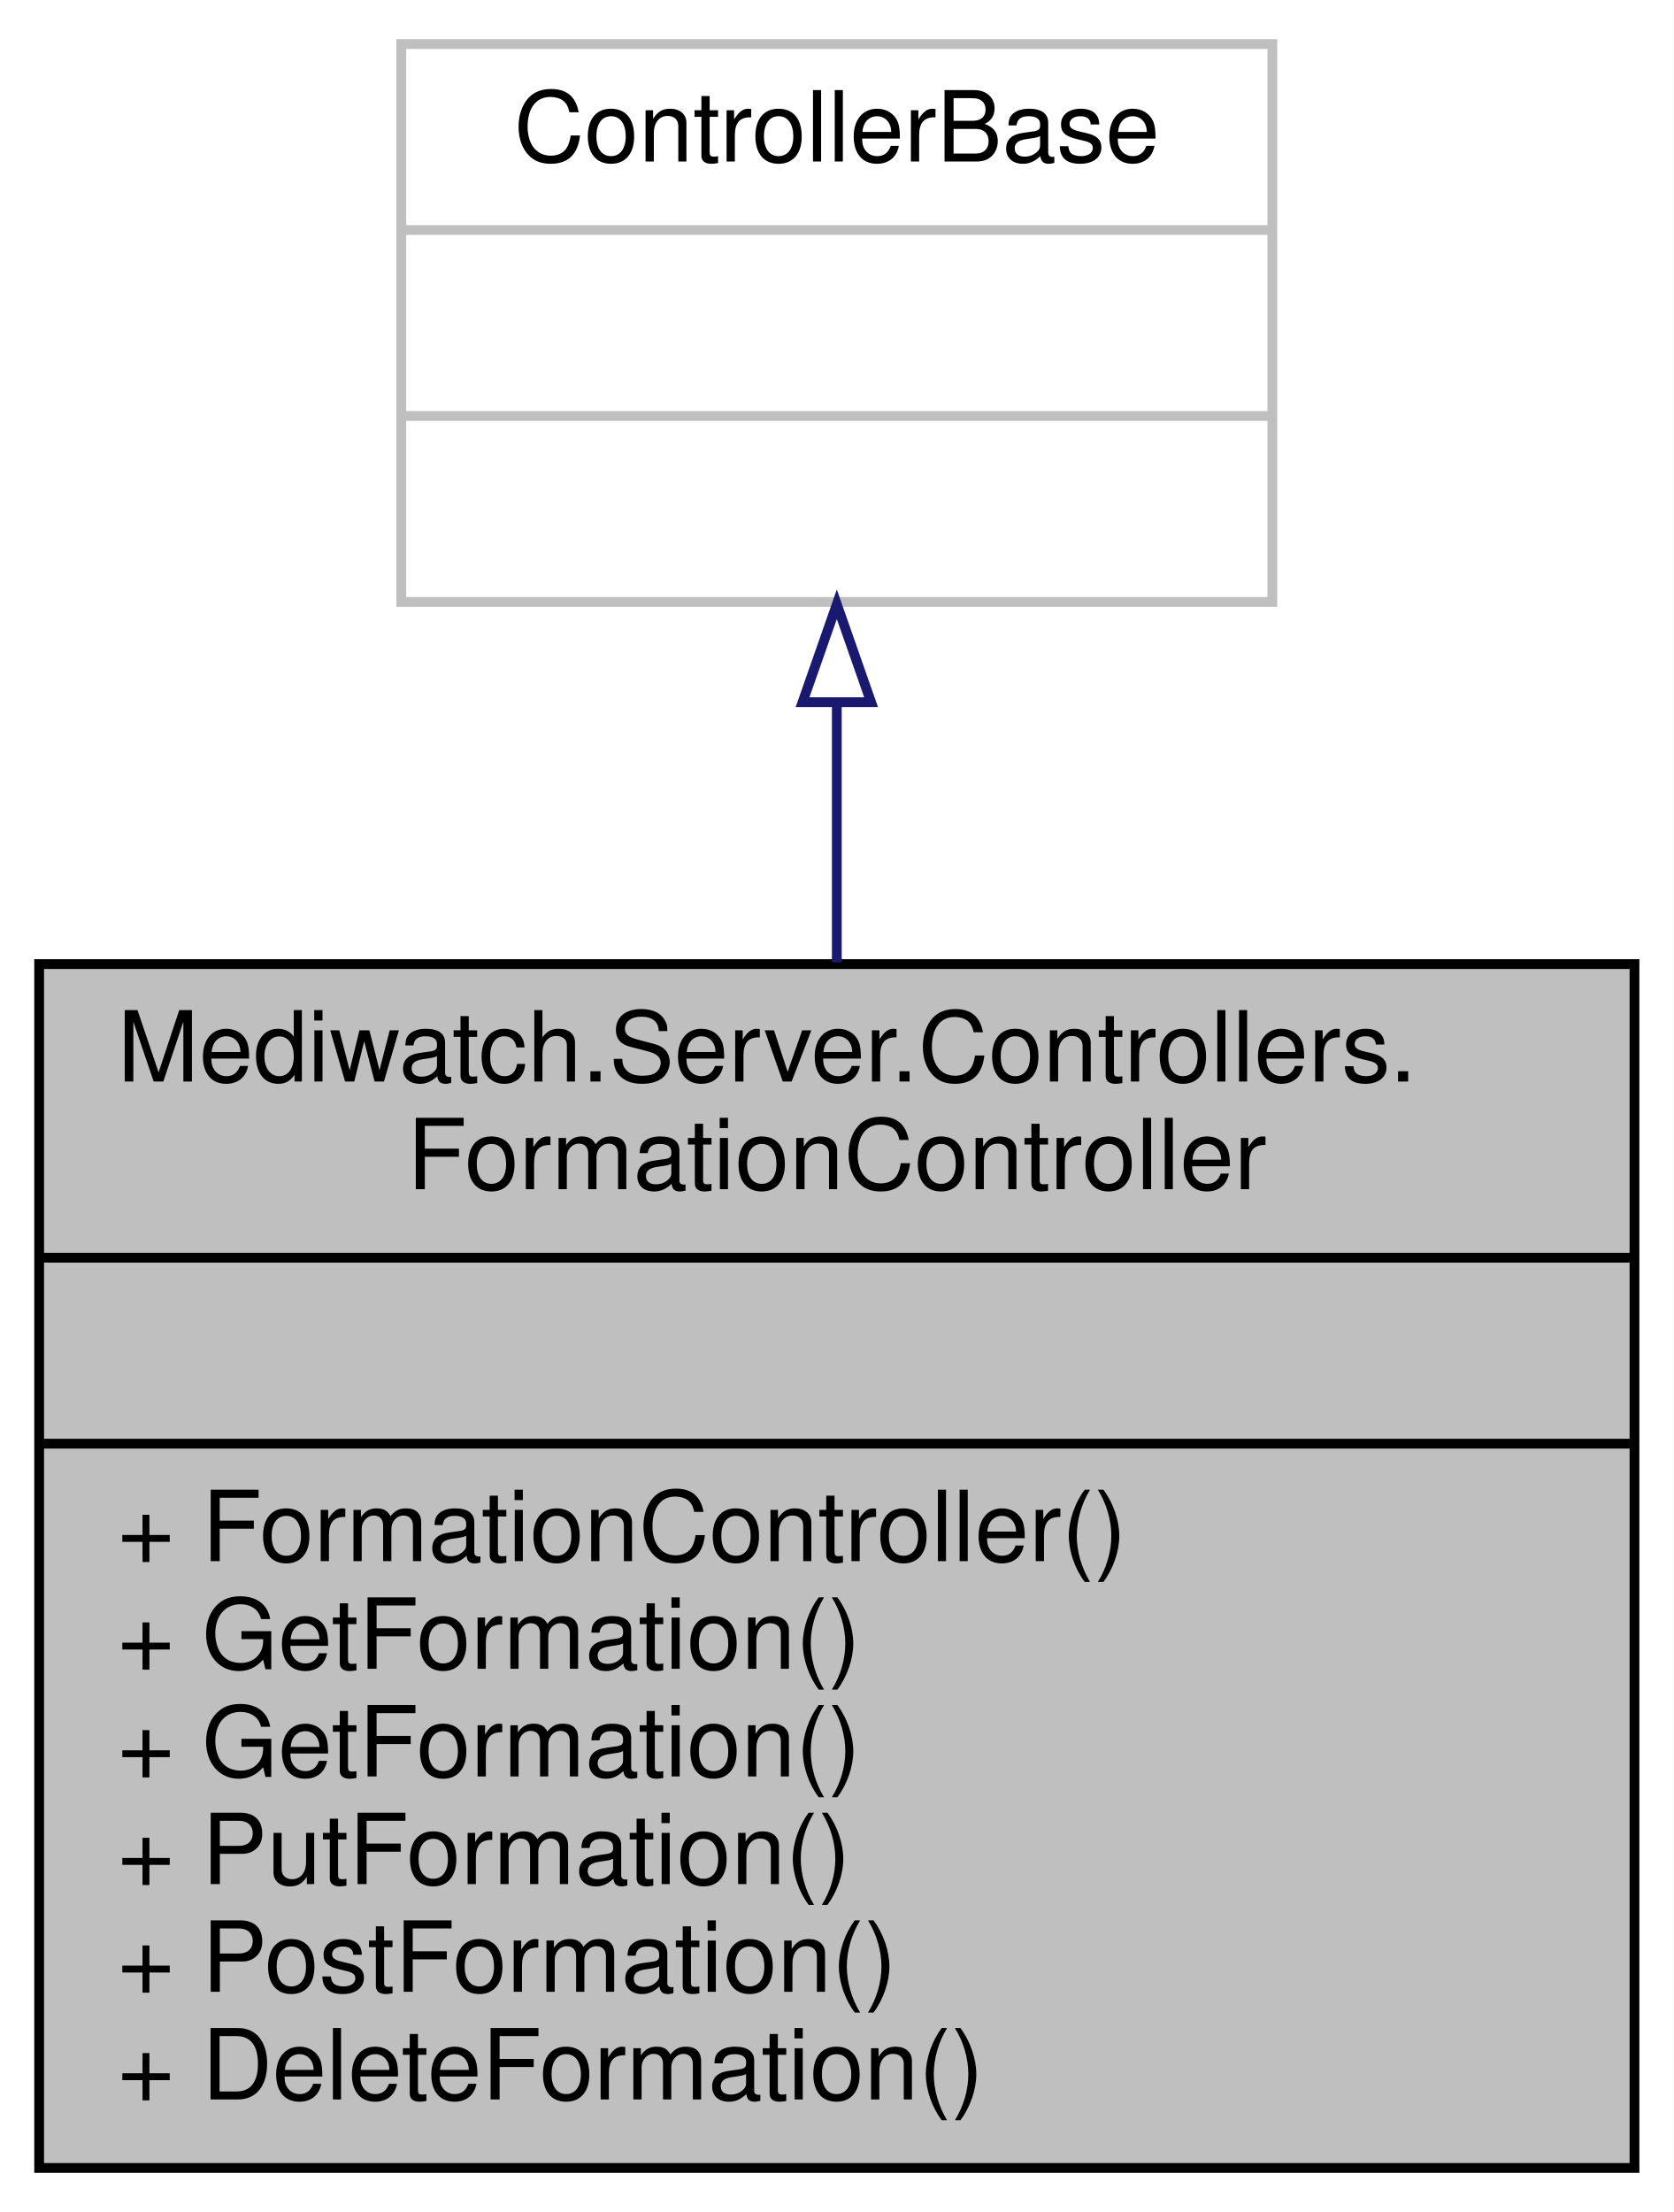
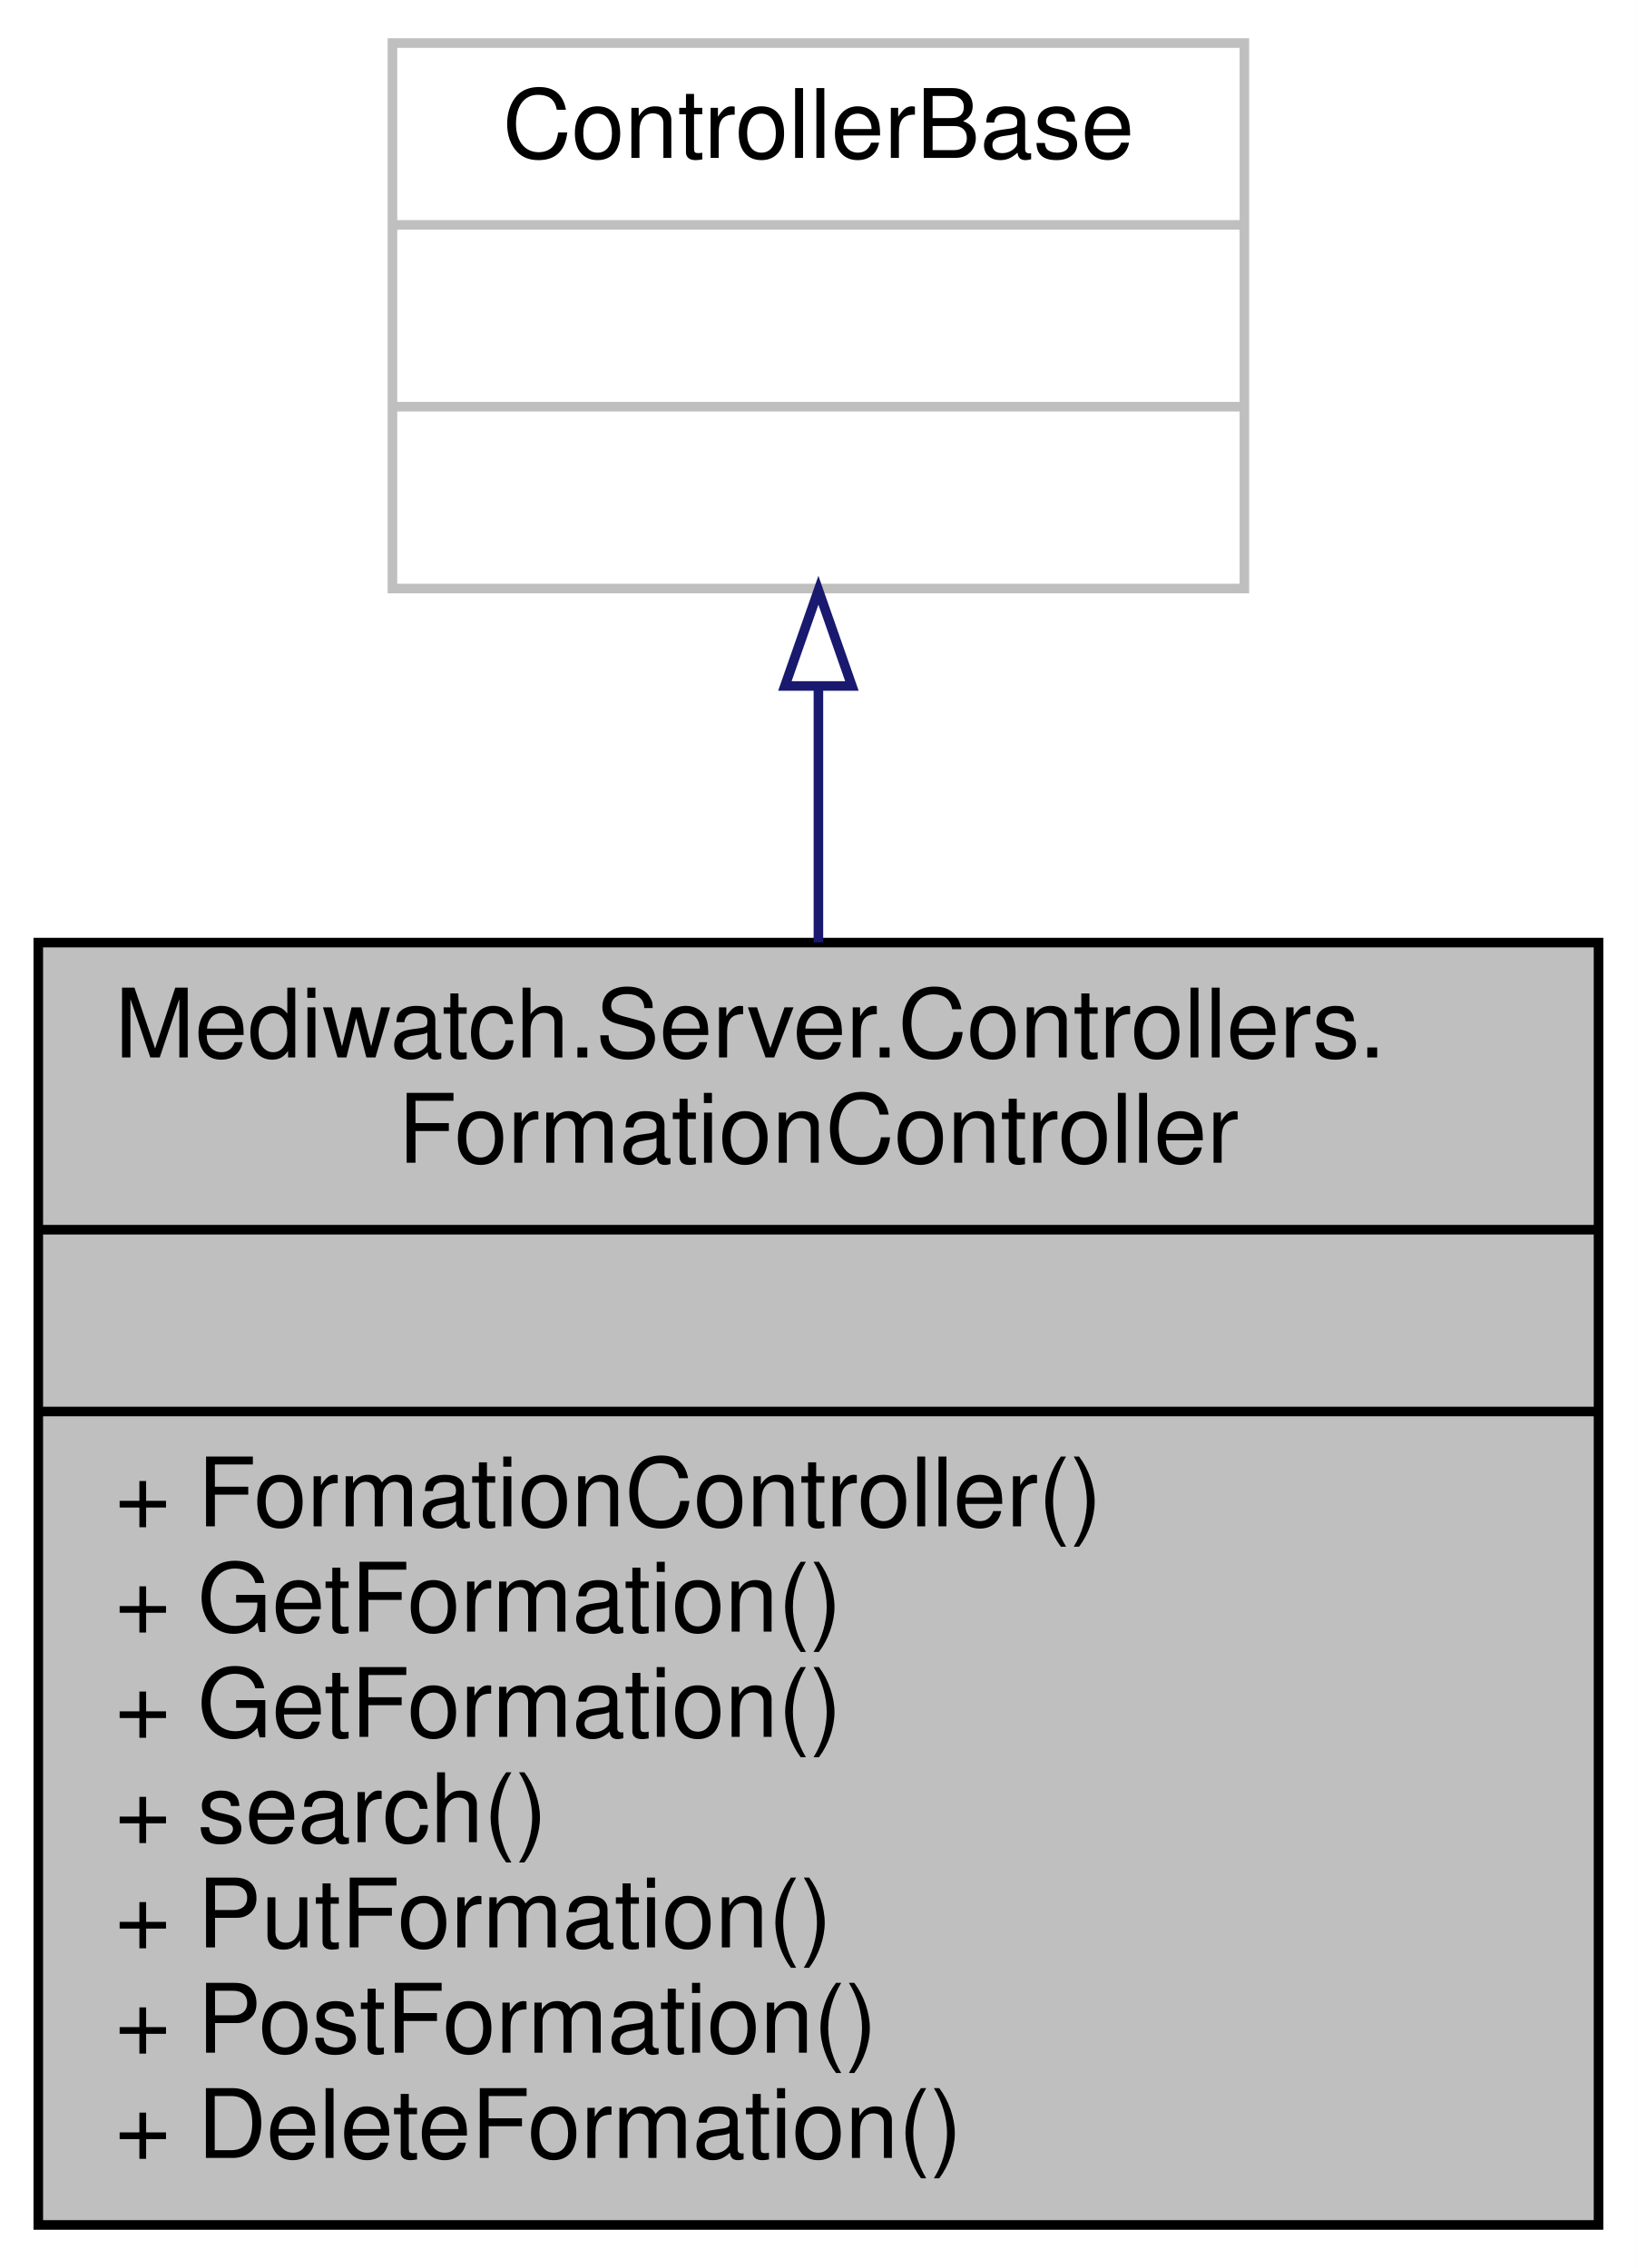
- <svg xmlns="http://www.w3.org/2000/svg" xmlns:xlink="http://www.w3.org/1999/xlink" width="171pt" height="226pt" viewBox="0.00 0.00 171.00 226.00">
-   <g id="graph0" class="graph" transform="scale(1 1) rotate(0) translate(4 222)">
-     <polygon fill="white" stroke="transparent" points="-4,4 -4,-222 167,-222 167,4 -4,4" />
+ <svg xmlns="http://www.w3.org/2000/svg" xmlns:xlink="http://www.w3.org/1999/xlink" width="171pt" height="237pt" viewBox="0.00 0.00 171.00 237.00">
+   <g id="graph0" class="graph" transform="scale(1 1) rotate(0) translate(4 233)">
+     <polygon fill="white" stroke="transparent" points="-4,4 -4,-233 167,-233 167,4 -4,4" />
    <g id="node1" class="node">
      <g id="a_node1">
        <a xlink:title=" ">
-           <polygon fill="#bfbfbf" stroke="black" points="0,-0.5 0,-123.5 163,-123.5 163,-0.5 0,-0.5" />
-           <text text-anchor="start" x="8" y="-111.5" font-family="Helvetica,sans-Serif" font-size="10.00">Mediwatch.Server.Controllers.</text>
-           <text text-anchor="middle" x="81.5" y="-100.5" font-family="Helvetica,sans-Serif" font-size="10.00">FormationController</text>
-           <polyline fill="none" stroke="black" points="0,-93.5 163,-93.5 " />
-           <text text-anchor="middle" x="81.5" y="-81.5" font-family="Helvetica,sans-Serif" font-size="10.00"> </text>
-           <polyline fill="none" stroke="black" points="0,-74.5 163,-74.5 " />
-           <text text-anchor="start" x="8" y="-62.5" font-family="Helvetica,sans-Serif" font-size="10.00">+ FormationController()</text>
+           <polygon fill="#bfbfbf" stroke="black" points="0,-0.5 0,-134.5 163,-134.5 163,-0.5 0,-0.5" />
+           <text text-anchor="start" x="8" y="-122.5" font-family="Helvetica,sans-Serif" font-size="10.00">Mediwatch.Server.Controllers.</text>
+           <text text-anchor="middle" x="81.5" y="-111.5" font-family="Helvetica,sans-Serif" font-size="10.00">FormationController</text>
+           <polyline fill="none" stroke="black" points="0,-104.5 163,-104.5 " />
+           <text text-anchor="middle" x="81.5" y="-92.5" font-family="Helvetica,sans-Serif" font-size="10.00"> </text>
+           <polyline fill="none" stroke="black" points="0,-85.5 163,-85.5 " />
+           <text text-anchor="start" x="8" y="-73.5" font-family="Helvetica,sans-Serif" font-size="10.00">+ FormationController()</text>
+           <text text-anchor="start" x="8" y="-62.5" font-family="Helvetica,sans-Serif" font-size="10.00">+ GetFormation()</text>
          <text text-anchor="start" x="8" y="-51.5" font-family="Helvetica,sans-Serif" font-size="10.00">+ GetFormation()</text>
-           <text text-anchor="start" x="8" y="-40.5" font-family="Helvetica,sans-Serif" font-size="10.00">+ GetFormation()</text>
+           <text text-anchor="start" x="8" y="-40.5" font-family="Helvetica,sans-Serif" font-size="10.00">+ search()</text>
          <text text-anchor="start" x="8" y="-29.5" font-family="Helvetica,sans-Serif" font-size="10.00">+ PutFormation()</text>
          <text text-anchor="start" x="8" y="-18.5" font-family="Helvetica,sans-Serif" font-size="10.00">+ PostFormation()</text>
          <text text-anchor="start" x="8" y="-7.5" font-family="Helvetica,sans-Serif" font-size="10.00">+ DeleteFormation()</text>
        </a>
      </g>
    </g>
    <g id="node2" class="node">
      <g id="a_node2">
        <a xlink:title=" ">
-           <polygon fill="white" stroke="#bfbfbf" points="37,-160.5 37,-217.5 126,-217.5 126,-160.5 37,-160.5" />
-           <text text-anchor="middle" x="81.5" y="-205.5" font-family="Helvetica,sans-Serif" font-size="10.00">ControllerBase</text>
-           <polyline fill="none" stroke="#bfbfbf" points="37,-198.5 126,-198.5 " />
-           <text text-anchor="middle" x="81.5" y="-186.5" font-family="Helvetica,sans-Serif" font-size="10.00"> </text>
-           <polyline fill="none" stroke="#bfbfbf" points="37,-179.5 126,-179.5 " />
-           <text text-anchor="middle" x="81.5" y="-167.5" font-family="Helvetica,sans-Serif" font-size="10.00"> </text>
+           <polygon fill="white" stroke="#bfbfbf" points="37,-171.5 37,-228.5 126,-228.5 126,-171.5 37,-171.5" />
+           <text text-anchor="middle" x="81.5" y="-216.5" font-family="Helvetica,sans-Serif" font-size="10.00">ControllerBase</text>
+           <polyline fill="none" stroke="#bfbfbf" points="37,-209.5 126,-209.5 " />
+           <text text-anchor="middle" x="81.5" y="-197.5" font-family="Helvetica,sans-Serif" font-size="10.00"> </text>
+           <polyline fill="none" stroke="#bfbfbf" points="37,-190.5 126,-190.5 " />
+           <text text-anchor="middle" x="81.5" y="-178.5" font-family="Helvetica,sans-Serif" font-size="10.00"> </text>
        </a>
      </g>
    </g>
    <g id="edge1" class="edge">
-       <path fill="none" stroke="midnightblue" d="M81.5,-150.1C81.5,-141.74 81.5,-132.68 81.5,-123.67" />
-       <polygon fill="none" stroke="midnightblue" points="78,-150.26 81.5,-160.26 85,-150.26 78,-150.26" />
+       <path fill="none" stroke="midnightblue" d="M81.5,-161.16C81.5,-152.78 81.5,-143.67 81.5,-134.53" />
+       <polygon fill="none" stroke="midnightblue" points="78,-161.32 81.5,-171.32 85,-161.32 78,-161.32" />
    </g>
  </g>
</svg>
